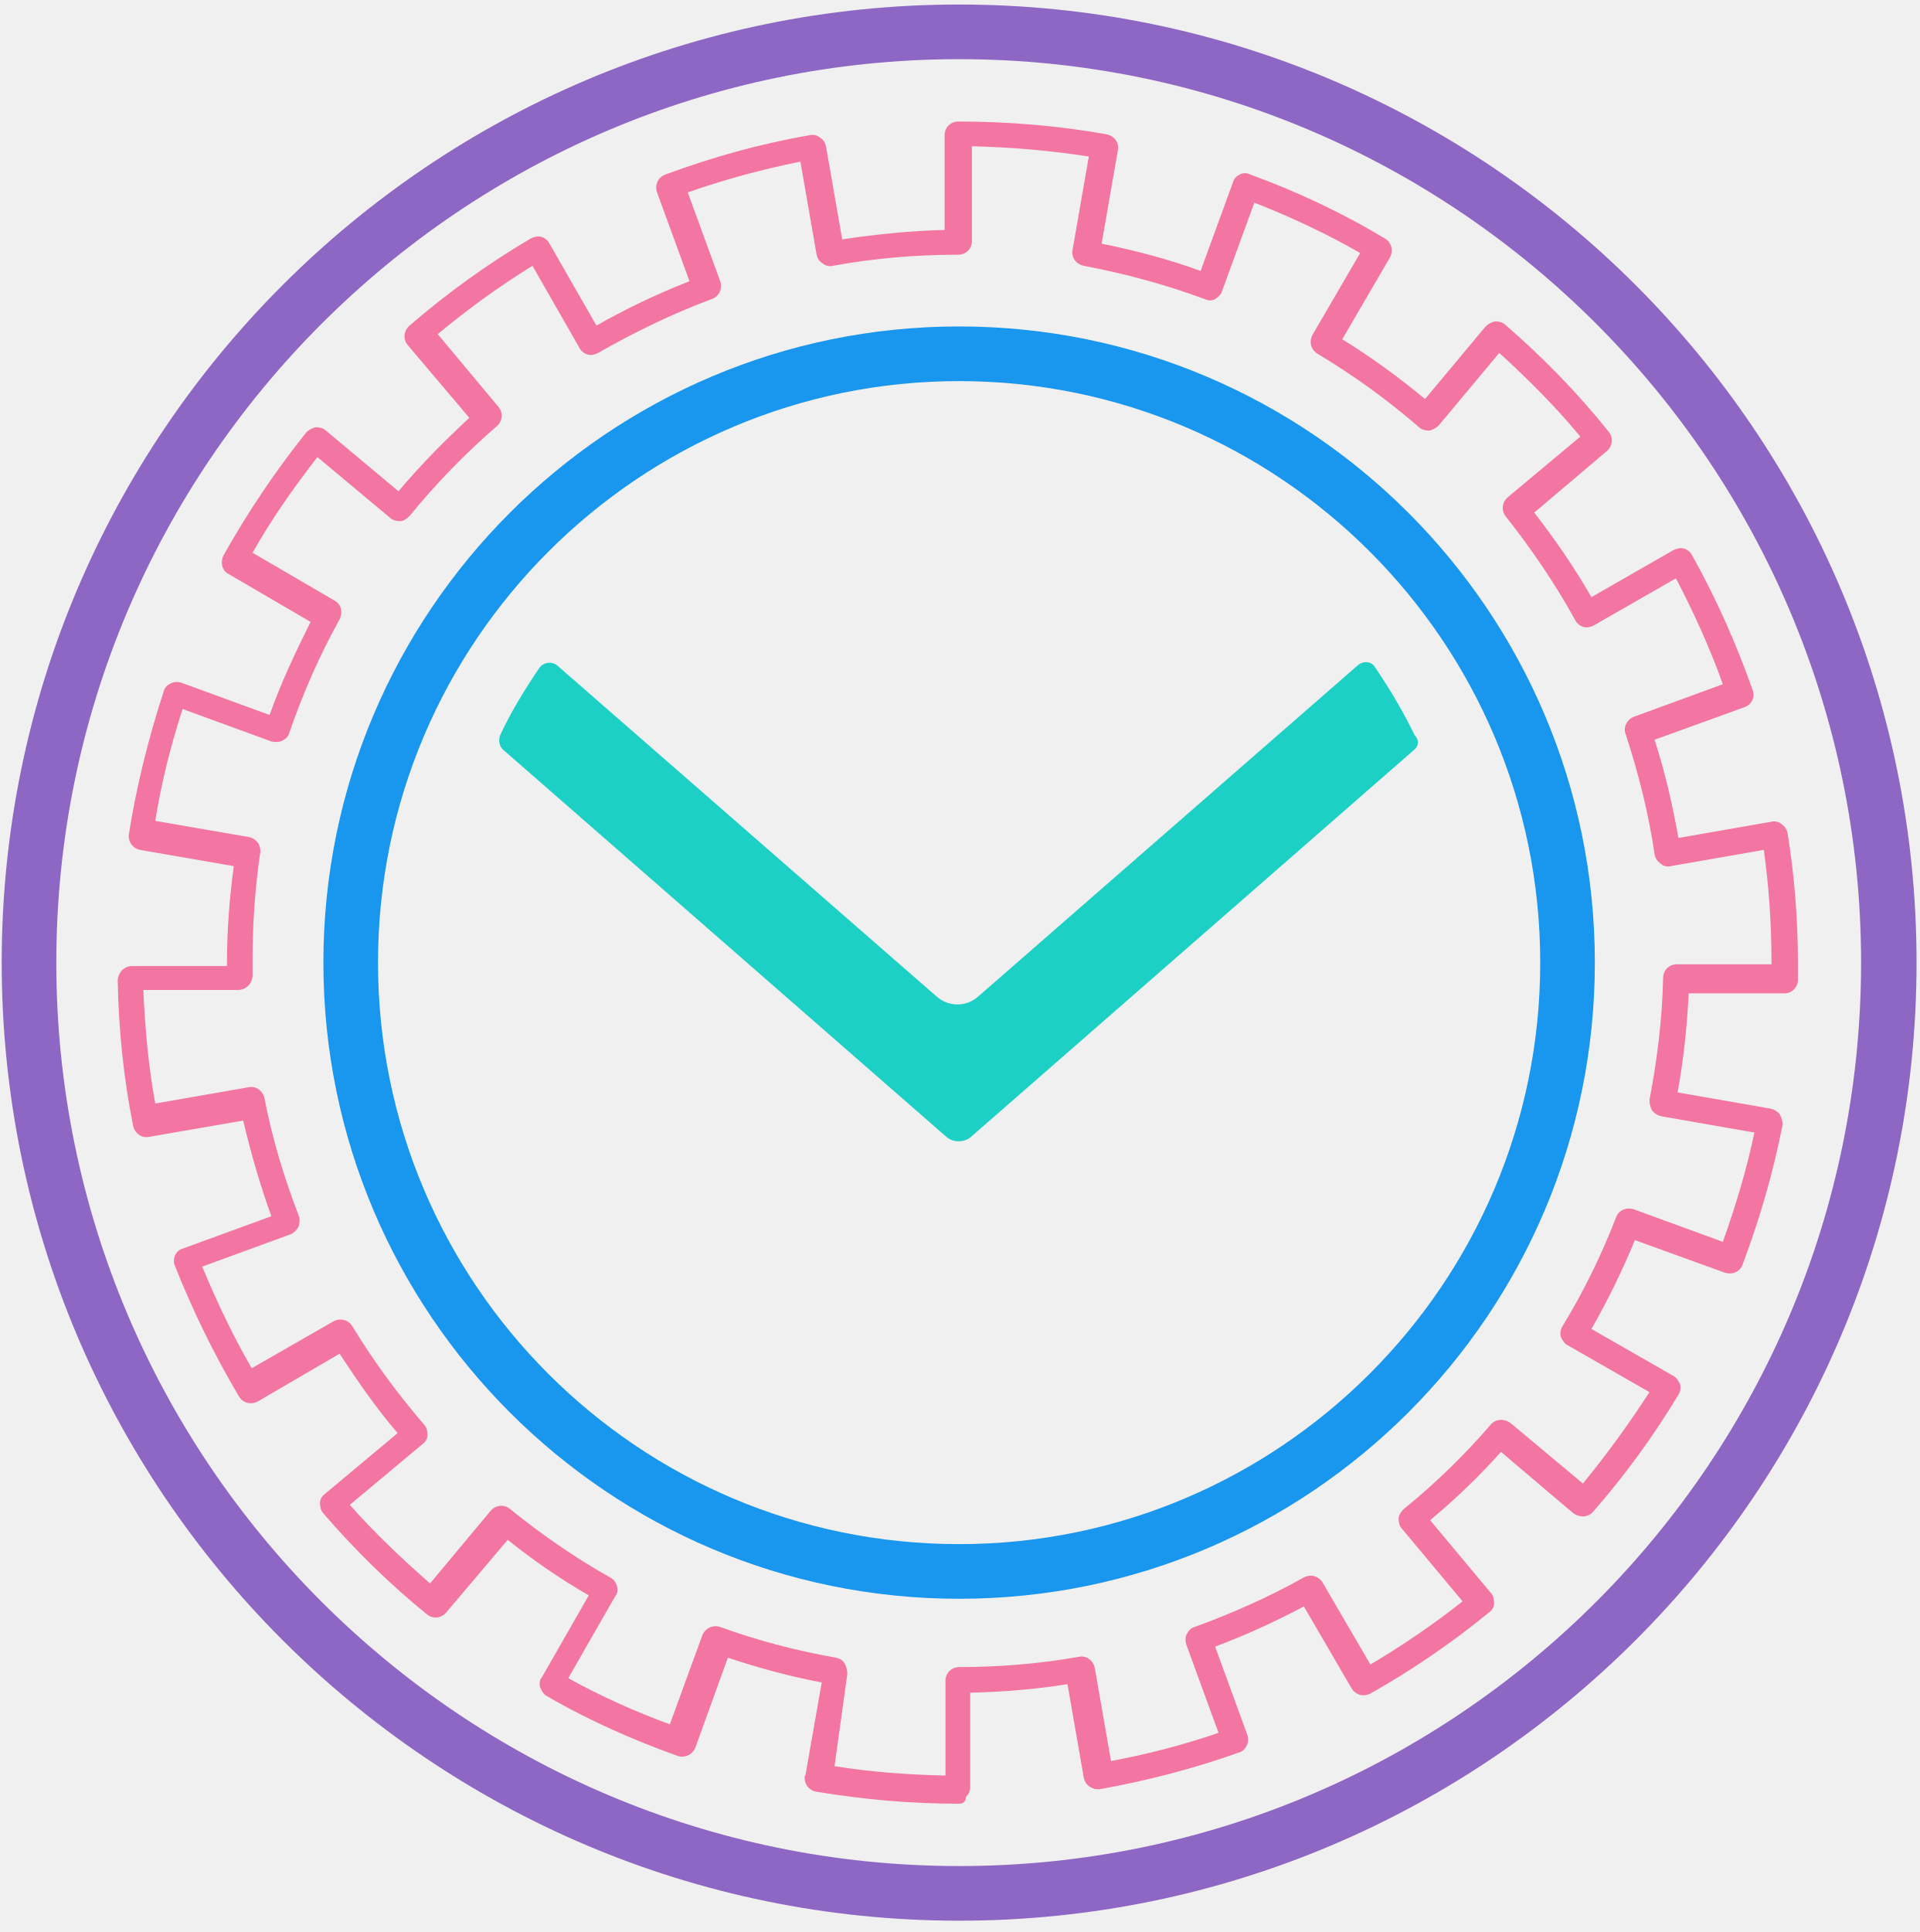
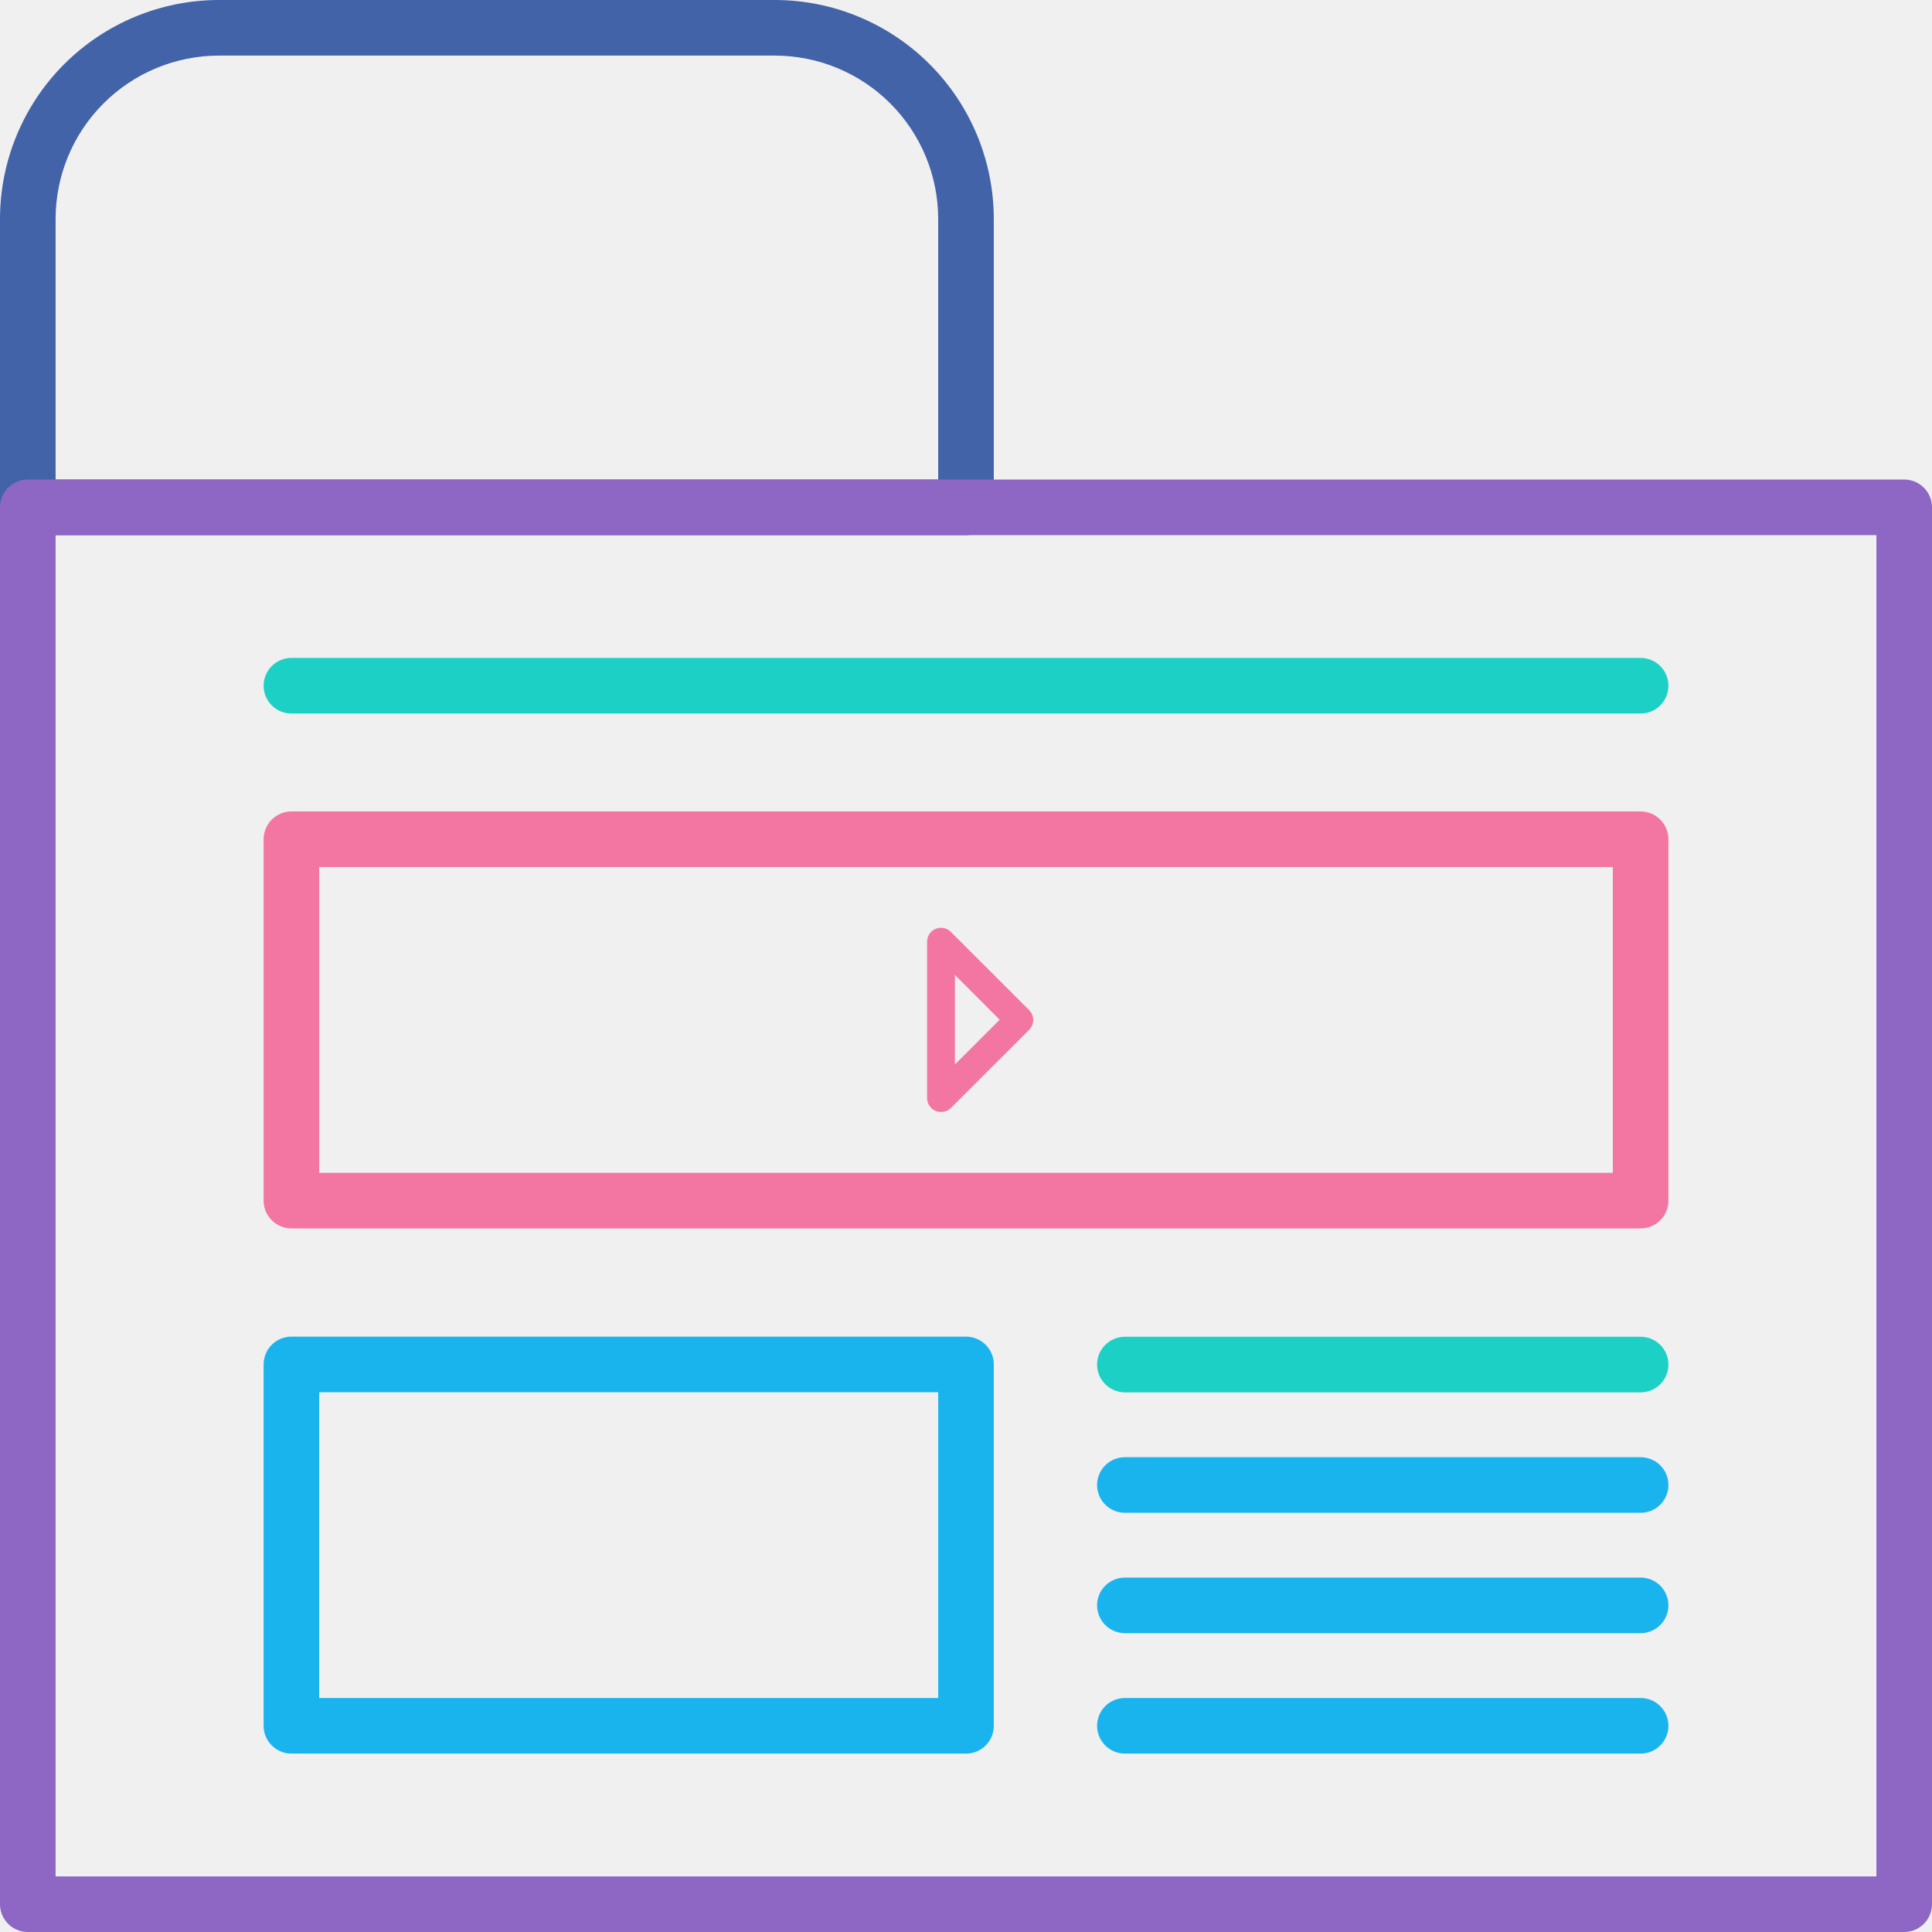
- <svg xmlns="http://www.w3.org/2000/svg" width="157" height="158" viewBox="0 0 157 158" fill="none">
-   <path d="M115.657 61.335L79.431 92.969C78.873 93.458 77.965 93.458 77.407 92.969L41.181 61.335C40.832 61.055 40.762 60.566 40.901 60.148C41.809 58.192 42.926 56.377 44.112 54.631C44.461 54.142 45.159 54.072 45.578 54.421L76.639 81.517C77.616 82.355 79.012 82.355 79.989 81.517L111.05 54.421C111.539 54.002 112.237 54.072 112.516 54.631C113.703 56.377 114.82 58.262 115.727 60.148C116.146 60.566 116.006 61.055 115.657 61.335Z" fill="#1CD0C5" />
-   <path d="M78.454 147.509C74.475 147.509 70.566 147.16 66.797 146.531C66.239 146.462 65.82 145.973 65.82 145.414C65.82 145.344 65.82 145.205 65.89 145.135L67.216 137.593C64.633 137.104 62.051 136.406 59.538 135.568L56.886 142.9C56.676 143.459 56.048 143.808 55.42 143.598C51.72 142.272 48.091 140.665 44.74 138.71C44.461 138.57 44.322 138.291 44.182 138.012C44.112 137.732 44.112 137.383 44.322 137.174L48.16 130.47C45.857 129.143 43.623 127.607 41.529 125.931L36.504 131.866C36.085 132.355 35.387 132.425 34.898 132.006C31.897 129.562 29.035 126.769 26.453 123.766C26.243 123.556 26.174 123.207 26.174 122.928C26.174 122.648 26.313 122.369 26.592 122.16L32.525 117.201C30.78 115.176 29.245 112.942 27.779 110.707L21.078 114.618C20.52 114.897 19.892 114.757 19.543 114.199C17.518 110.777 15.773 107.215 14.307 103.514C14.168 103.235 14.238 102.886 14.307 102.676C14.447 102.397 14.656 102.187 14.936 102.117L22.195 99.464C21.288 96.95 20.52 94.296 19.892 91.642L12.213 92.969C11.585 93.109 11.027 92.69 10.887 92.061C10.12 88.221 9.701 84.24 9.631 80.19C9.631 79.91 9.77 79.561 9.98 79.352C10.189 79.142 10.469 79.003 10.818 79.003H18.565C18.565 78.933 18.565 78.863 18.565 78.793C18.565 76.07 18.775 73.416 19.124 70.832L11.446 69.505C10.818 69.366 10.469 68.807 10.538 68.248C11.166 64.268 12.144 60.357 13.4 56.516C13.47 56.237 13.679 56.028 13.959 55.888C14.238 55.748 14.517 55.748 14.796 55.818L22.055 58.472C22.963 55.888 24.149 53.374 25.406 50.86L18.705 46.949C18.146 46.67 18.007 45.971 18.286 45.413C20.241 41.921 22.544 38.499 25.057 35.357C25.266 35.147 25.545 35.008 25.825 34.938C26.104 34.938 26.453 35.008 26.662 35.217L32.595 40.175C34.41 38.011 36.364 36.055 38.389 34.17L33.363 28.234C32.944 27.745 33.014 27.047 33.502 26.628C36.574 23.974 39.854 21.6 43.414 19.505C43.693 19.365 43.972 19.295 44.252 19.365C44.531 19.435 44.81 19.644 44.95 19.924L48.789 26.628C51.232 25.231 53.745 24.044 56.397 22.996L53.745 15.734C53.535 15.175 53.814 14.477 54.443 14.267C58.212 12.87 62.19 11.753 66.239 11.055C66.518 10.985 66.867 11.055 67.076 11.264C67.356 11.404 67.495 11.683 67.565 11.963L68.891 19.575C71.683 19.155 74.475 18.876 77.267 18.806V11.055C77.267 10.426 77.756 9.938 78.384 9.938C82.502 9.938 86.62 10.287 90.529 10.985C91.157 11.125 91.576 11.683 91.436 12.312L90.11 19.924C92.832 20.482 95.555 21.181 98.207 22.158L100.859 14.896C100.929 14.616 101.139 14.407 101.418 14.267C101.697 14.127 101.976 14.127 102.255 14.267C106.094 15.664 109.794 17.41 113.284 19.505C113.842 19.854 113.982 20.482 113.703 21.041L109.794 27.745C112.167 29.212 114.47 30.887 116.564 32.633L121.52 26.698C121.73 26.488 122.009 26.348 122.288 26.279C122.567 26.279 122.916 26.348 123.126 26.558C126.197 29.212 129.059 32.145 131.571 35.287C131.99 35.776 131.921 36.474 131.432 36.893L125.499 41.921C127.174 44.086 128.779 46.391 130.175 48.835L136.876 44.994C137.155 44.854 137.435 44.784 137.714 44.854C137.993 44.924 138.272 45.133 138.412 45.413C140.366 48.904 142.041 52.675 143.368 56.447C143.577 57.005 143.298 57.634 142.67 57.843L135.341 60.497C136.178 63.081 136.807 65.804 137.295 68.528L144.903 67.201C145.182 67.131 145.532 67.201 145.741 67.41C146.02 67.62 146.16 67.829 146.229 68.178C146.788 71.67 147.067 75.232 147.067 78.793C147.067 79.212 147.067 79.701 147.067 80.12C147.067 80.749 146.579 81.237 145.95 81.237H138.133C137.993 83.961 137.714 86.684 137.225 89.338L144.833 90.665C145.113 90.735 145.392 90.874 145.601 91.154C145.741 91.433 145.811 91.712 145.811 91.992C145.043 95.902 143.926 99.743 142.53 103.444C142.321 104.003 141.693 104.282 141.064 104.073L133.735 101.419C132.688 103.933 131.502 106.377 130.175 108.682L136.876 112.523C137.155 112.662 137.295 112.942 137.435 113.221C137.504 113.5 137.435 113.849 137.295 114.059C135.271 117.411 132.898 120.693 130.315 123.626C129.896 124.115 129.198 124.115 128.71 123.766L122.777 118.738C121.032 120.693 119.077 122.579 116.983 124.324L121.939 130.26C122.148 130.47 122.218 130.819 122.218 131.098C122.218 131.378 122.079 131.657 121.799 131.866C118.728 134.38 115.448 136.615 112.097 138.501C111.539 138.78 110.911 138.64 110.562 138.082L106.653 131.378C104.28 132.635 101.837 133.752 99.394 134.66L102.046 141.922C102.116 142.202 102.116 142.481 101.976 142.76C101.837 143.04 101.627 143.249 101.348 143.319C97.649 144.646 93.81 145.624 89.971 146.322C89.901 146.322 89.831 146.322 89.761 146.322C89.622 146.322 89.552 146.322 89.412 146.252C88.993 146.112 88.714 145.763 88.644 145.344L87.318 137.732C84.736 138.151 82.083 138.361 79.361 138.431V146.182C79.361 146.462 79.222 146.741 79.012 146.951C79.012 147.369 78.733 147.509 78.454 147.509ZM68.263 144.436C71.264 144.925 74.266 145.135 77.337 145.205V137.453C77.337 136.825 77.826 136.336 78.454 136.336C81.734 136.336 85.085 136.056 88.226 135.498C88.854 135.358 89.412 135.777 89.552 136.406L90.878 144.017C93.879 143.459 96.811 142.691 99.673 141.713L97.02 134.45C96.951 134.171 96.951 133.822 97.09 133.612C97.23 133.333 97.439 133.123 97.719 133.054C100.79 131.936 103.791 130.609 106.653 129.003C107.211 128.724 107.839 128.864 108.188 129.422L112.097 136.126C114.68 134.59 117.262 132.844 119.636 130.959L114.68 125.023C114.47 124.813 114.401 124.464 114.401 124.185C114.401 123.905 114.61 123.626 114.819 123.417C117.402 121.322 119.775 119.017 121.939 116.503C122.358 116.014 123.056 116.014 123.544 116.363L129.477 121.322C131.432 118.947 133.247 116.433 134.922 113.849L128.221 110.009C127.942 109.869 127.802 109.59 127.663 109.31C127.593 109.031 127.663 108.682 127.802 108.472C129.547 105.609 131.013 102.606 132.2 99.534C132.409 98.975 133.037 98.696 133.665 98.905L140.925 101.559C141.972 98.626 142.879 95.623 143.507 92.62L135.899 91.293C135.62 91.224 135.341 91.084 135.131 90.805C134.992 90.525 134.922 90.246 134.922 89.966C135.55 86.684 135.969 83.332 136.039 79.98C136.039 79.352 136.527 78.863 137.155 78.863H144.903C144.903 78.793 144.903 78.723 144.903 78.653C144.903 75.581 144.694 72.508 144.275 69.505L136.667 70.832C136.388 70.902 136.039 70.832 135.829 70.623C135.55 70.413 135.41 70.204 135.341 69.855C134.852 66.502 134.014 63.22 132.967 60.008C132.758 59.449 133.107 58.821 133.665 58.611L140.925 55.958C139.878 53.025 138.551 50.092 137.086 47.298L130.385 51.139C130.106 51.279 129.826 51.349 129.547 51.279C129.268 51.209 128.989 50.999 128.849 50.72C127.244 47.787 125.289 44.924 123.195 42.27C122.777 41.782 122.846 41.083 123.335 40.664L129.268 35.706C127.244 33.262 125.01 31.027 122.637 28.862L117.681 34.798C117.472 35.008 117.193 35.147 116.913 35.217C116.634 35.217 116.285 35.147 116.076 34.938C113.493 32.703 110.701 30.678 107.77 28.932C107.211 28.583 107.072 27.954 107.351 27.396L111.26 20.692C108.468 19.086 105.606 17.759 102.604 16.572L99.952 23.834C99.882 24.114 99.603 24.323 99.394 24.463C99.115 24.602 98.835 24.602 98.556 24.463C95.345 23.276 91.995 22.368 88.644 21.739C88.016 21.6 87.597 21.041 87.737 20.413L89.063 12.801C85.922 12.312 82.712 12.033 79.501 11.963V19.714C79.501 20.343 79.012 20.831 78.384 20.831C74.964 20.831 71.543 21.111 68.123 21.739C67.844 21.809 67.495 21.739 67.286 21.53C67.007 21.39 66.867 21.111 66.797 20.831L65.471 13.22C62.33 13.848 59.259 14.686 56.257 15.734L58.91 22.996C59.119 23.555 58.84 24.253 58.212 24.463C55.001 25.65 51.86 27.186 48.928 28.862C48.649 29.002 48.37 29.072 48.091 29.002C47.812 28.932 47.532 28.723 47.393 28.443L43.554 21.739C40.831 23.415 38.249 25.301 35.806 27.326L40.762 33.262C41.181 33.751 41.111 34.449 40.622 34.868C38.039 37.103 35.666 39.547 33.502 42.2C33.293 42.41 33.014 42.62 32.735 42.62C32.456 42.62 32.106 42.55 31.897 42.34L25.964 37.382C24.01 39.896 22.195 42.48 20.659 45.203L27.36 49.114C27.919 49.393 28.058 50.092 27.779 50.65C26.104 53.653 24.777 56.726 23.661 59.938C23.591 60.218 23.381 60.427 23.102 60.567C22.823 60.706 22.544 60.706 22.195 60.636L14.936 57.983C13.959 60.986 13.191 64.058 12.702 67.131L20.38 68.458C21.008 68.597 21.357 69.156 21.288 69.715C20.869 72.578 20.659 75.511 20.659 78.444C20.659 78.863 20.659 79.282 20.659 79.771C20.659 80.05 20.52 80.399 20.31 80.609C20.101 80.818 19.822 80.958 19.473 80.958H11.725C11.864 84.1 12.144 87.243 12.702 90.246L20.31 88.919C20.939 88.779 21.497 89.198 21.637 89.827C22.265 93.109 23.242 96.321 24.428 99.394C24.568 99.673 24.498 100.022 24.428 100.302C24.289 100.581 24.079 100.791 23.8 100.93L16.541 103.584C17.728 106.447 19.054 109.24 20.59 111.894L27.29 108.053C27.849 107.774 28.477 107.914 28.826 108.472C30.571 111.335 32.525 113.989 34.689 116.503C34.898 116.713 34.968 117.062 34.968 117.341C34.968 117.62 34.829 117.9 34.55 118.109L28.616 123.067C30.641 125.372 32.874 127.467 35.178 129.492L40.133 123.556C40.552 123.067 41.25 122.998 41.739 123.417C44.322 125.512 47.044 127.397 49.906 129.003C50.185 129.143 50.394 129.422 50.464 129.702C50.534 129.981 50.534 130.33 50.324 130.54L46.485 137.244C49.138 138.71 51.93 139.967 54.791 141.015L57.444 133.752C57.653 133.193 58.282 132.844 58.91 133.054C61.981 134.171 65.192 135.009 68.403 135.568C68.682 135.637 68.961 135.777 69.1 136.056C69.24 136.336 69.31 136.615 69.31 136.894L68.263 144.436Z" fill="#F376A2" />
-   <path d="M78.454 157.076C35.248 157.076 0.139 121.95 0.139 78.723C0.139 35.496 35.248 0.37 78.454 0.37C121.66 0.37 156.77 35.496 156.77 78.723C156.77 121.95 121.66 157.076 78.454 157.076ZM78.454 4.839C37.761 4.839 4.606 38.01 4.606 78.723C4.606 119.436 37.691 152.607 78.454 152.607C119.217 152.607 152.233 119.436 152.233 78.723C152.233 38.01 119.148 4.839 78.454 4.839Z" fill="#8D67C3" />
-   <path d="M78.454 130.749C49.766 130.749 26.453 107.425 26.453 78.723C26.453 50.022 49.766 26.697 78.454 26.697C107.142 26.697 130.455 50.022 130.455 78.723C130.455 107.425 107.142 130.749 78.454 130.749ZM78.454 31.167C52.279 31.167 30.92 52.466 30.92 78.723C30.92 104.98 52.209 126.28 78.454 126.28C104.629 126.28 125.988 104.98 125.988 78.723C125.988 52.466 104.629 31.167 78.454 31.167Z" fill="#1996EE" />
+ <svg xmlns="http://www.w3.org/2000/svg" width="157" height="157" viewBox="0 0 157 157" fill="none">
+   <g clip-path="url(#clip0)">
+     <path d="M78.5 43.486H2.259C1.66 43.486 1.085 43.248 0.662 42.824C0.238 42.4 0 41.826 0 41.227V17.79C0.004 13.073 1.88 8.551 5.215 5.215C8.551 1.88 13.073 0.004 17.79 0L62.969 0C67.686 0.004 72.208 1.88 75.544 5.215C78.879 8.551 80.754 13.073 80.759 17.79V41.227C80.759 41.826 80.521 42.4 80.097 42.824C79.674 43.248 79.099 43.486 78.5 43.486ZM4.518 38.968H76.241V17.79C76.238 14.271 74.839 10.897 72.35 8.408C69.862 5.92 66.488 4.521 62.969 4.518H17.79C14.271 4.521 10.897 5.92 8.408 8.408C5.92 10.897 4.521 14.271 4.518 17.79V38.968Z" fill="#4263A8" />
+     <path d="M154.741 157H2.259C1.66 157 1.085 156.762 0.662 156.339C0.238 155.915 0 155.34 0 154.741V41.227C0 40.628 0.238 40.053 0.662 39.629C1.085 39.206 1.66 38.968 2.259 38.968H154.741C155.34 38.968 155.915 39.206 156.338 39.629C156.762 40.053 157 40.628 157 41.227V154.741C157 155.34 156.762 155.915 156.338 156.339C155.915 156.762 155.34 157 154.741 157ZM4.518 152.482H152.482V43.486H4.518V152.482Z" fill="#8D67C3" />
+     <path d="M133.321 57.983H23.681C23.082 57.983 22.507 57.745 22.084 57.321C21.66 56.898 21.422 56.323 21.422 55.724C21.422 55.125 21.66 54.55 22.084 54.127C22.507 53.703 23.082 53.465 23.681 53.465H133.321C133.92 53.465 134.495 53.703 134.918 54.127C135.342 54.55 135.58 55.125 135.58 55.724C135.58 56.323 135.342 56.898 134.918 57.321C134.495 57.745 133.92 57.983 133.321 57.983Z" fill="#1CD0C5" />
+     <path d="M133.321 113.147H91.411C90.812 113.147 90.238 112.909 89.814 112.486C89.39 112.062 89.152 111.488 89.152 110.888C89.152 110.289 89.39 109.715 89.814 109.291C90.238 108.867 90.812 108.629 91.411 108.629H133.321C133.92 108.629 134.495 108.867 134.919 109.291C135.342 109.715 135.58 110.289 135.58 110.888C135.58 111.488 135.342 112.062 134.919 112.486C134.495 112.909 133.92 113.147 133.321 113.147Z" fill="#1CD0C5" />
+     <path d="M133.321 142.503H91.411C90.812 142.503 90.238 142.265 89.814 141.841C89.39 141.418 89.152 140.843 89.152 140.244C89.152 139.645 89.39 139.07 89.814 138.647C90.238 138.223 90.812 137.985 91.411 137.985H133.321C133.92 137.985 134.495 138.223 134.919 138.647C135.342 139.07 135.58 139.645 135.58 140.244C135.58 140.843 135.342 141.418 134.919 141.841C134.495 142.265 133.92 142.503 133.321 142.503Z" fill="#19B4EE" />
+     <path d="M133.321 132.716H91.411C90.812 132.716 90.238 132.478 89.814 132.054C89.39 131.63 89.152 131.056 89.152 130.457C89.152 129.858 89.39 129.283 89.814 128.859C90.238 128.436 90.812 128.198 91.411 128.198H133.321C133.92 128.198 134.495 128.436 134.919 128.859C135.342 129.283 135.58 129.858 135.58 130.457C135.58 131.056 135.342 131.63 134.919 132.054C134.495 132.478 133.92 132.716 133.321 132.716Z" fill="#19B4EE" />
+     <path d="M133.321 122.934H91.411C90.812 122.934 90.238 122.696 89.814 122.273C89.39 121.849 89.152 121.275 89.152 120.675C89.152 120.076 89.39 119.502 89.814 119.078C90.238 118.655 90.812 118.417 91.411 118.417H133.321C133.92 118.417 134.495 118.655 134.919 119.078C135.342 119.502 135.58 120.076 135.58 120.675C135.58 121.275 135.342 121.849 134.919 122.273C134.495 122.696 133.92 122.934 133.321 122.934Z" fill="#19B4EE" />
+     <path d="M133.321 99.825H23.681C23.082 99.825 22.507 99.587 22.084 99.163C21.66 98.74 21.422 98.165 21.422 97.566V68.199C21.422 67.6 21.66 67.025 22.084 66.602C22.507 66.178 23.082 65.94 23.681 65.94H133.321C133.92 65.94 134.495 66.178 134.918 66.602C135.342 67.025 135.58 67.6 135.58 68.199V97.566C135.58 98.165 135.342 98.74 134.918 99.163C134.495 99.587 133.92 99.825 133.321 99.825ZM25.94 95.307H131.062V70.458H25.94V95.307Z" fill="#F376A2" />
+     <path d="M78.501 142.503H23.681C23.082 142.503 22.507 142.265 22.084 141.841C21.66 141.418 21.422 140.843 21.422 140.244V110.877C21.422 110.278 21.66 109.703 22.084 109.28C22.507 108.856 23.082 108.618 23.681 108.618H78.501C79.1 108.618 79.675 108.856 80.098 109.28C80.522 109.703 80.76 110.278 80.76 110.877V140.244C80.76 140.843 80.522 141.418 80.098 141.841C79.675 142.265 79.1 142.503 78.501 142.503ZM25.94 137.985H76.242V113.136H25.94V137.985Z" fill="#19B4EE" />
+     <path d="M76.467 90.36C76.318 90.359 76.171 90.331 76.032 90.275C75.826 90.189 75.65 90.044 75.527 89.858C75.403 89.672 75.337 89.454 75.338 89.23V76.523C75.338 76.3 75.404 76.082 75.527 75.896C75.651 75.711 75.827 75.566 76.033 75.48C76.239 75.394 76.466 75.371 76.685 75.414C76.904 75.457 77.105 75.564 77.264 75.722L83.634 82.086C83.739 82.192 83.822 82.317 83.878 82.454C83.934 82.592 83.963 82.74 83.962 82.888C83.962 83.186 83.844 83.473 83.634 83.684L77.264 90.049C77.049 90.253 76.763 90.365 76.467 90.36ZM77.597 79.223V86.503L81.234 82.866L77.597 79.223Z" fill="#F376A2" />
+   </g>
+   <defs>
+     <clipPath id="clip0">
+       <rect width="157" height="157" fill="white" />
+     </clipPath>
+   </defs>
</svg>
